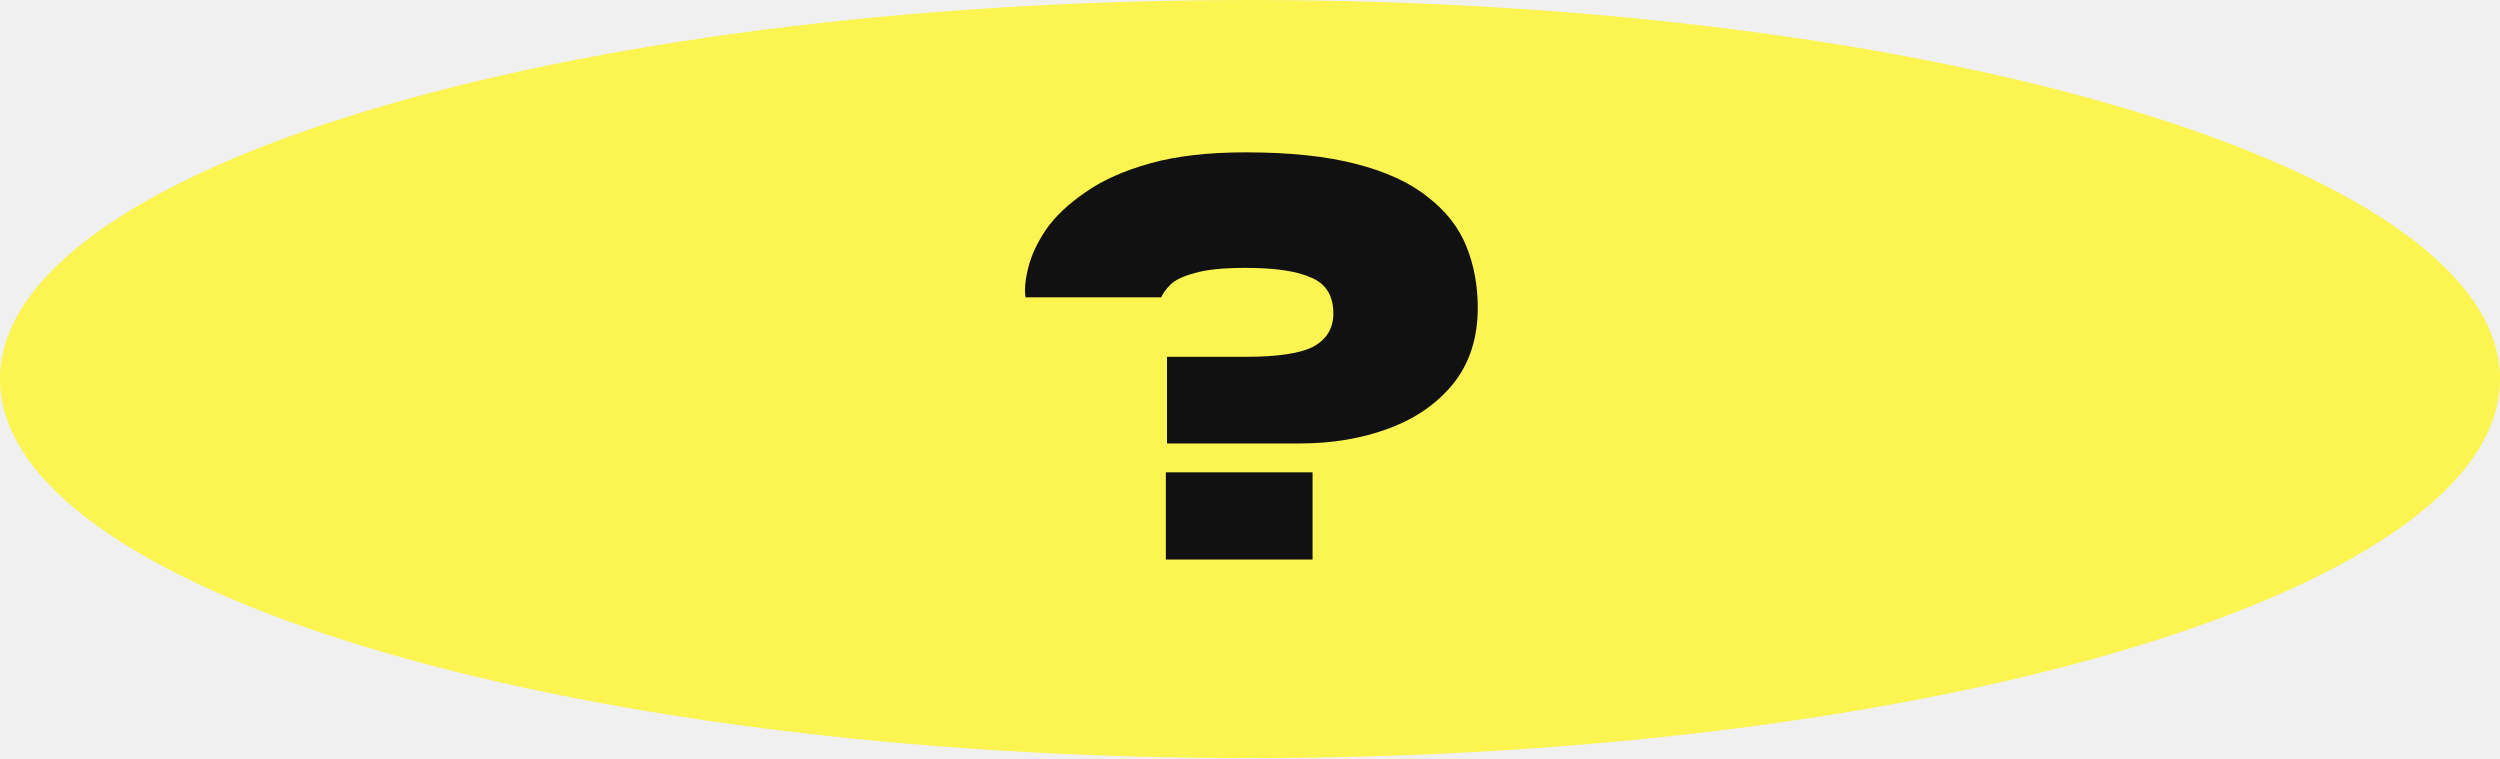
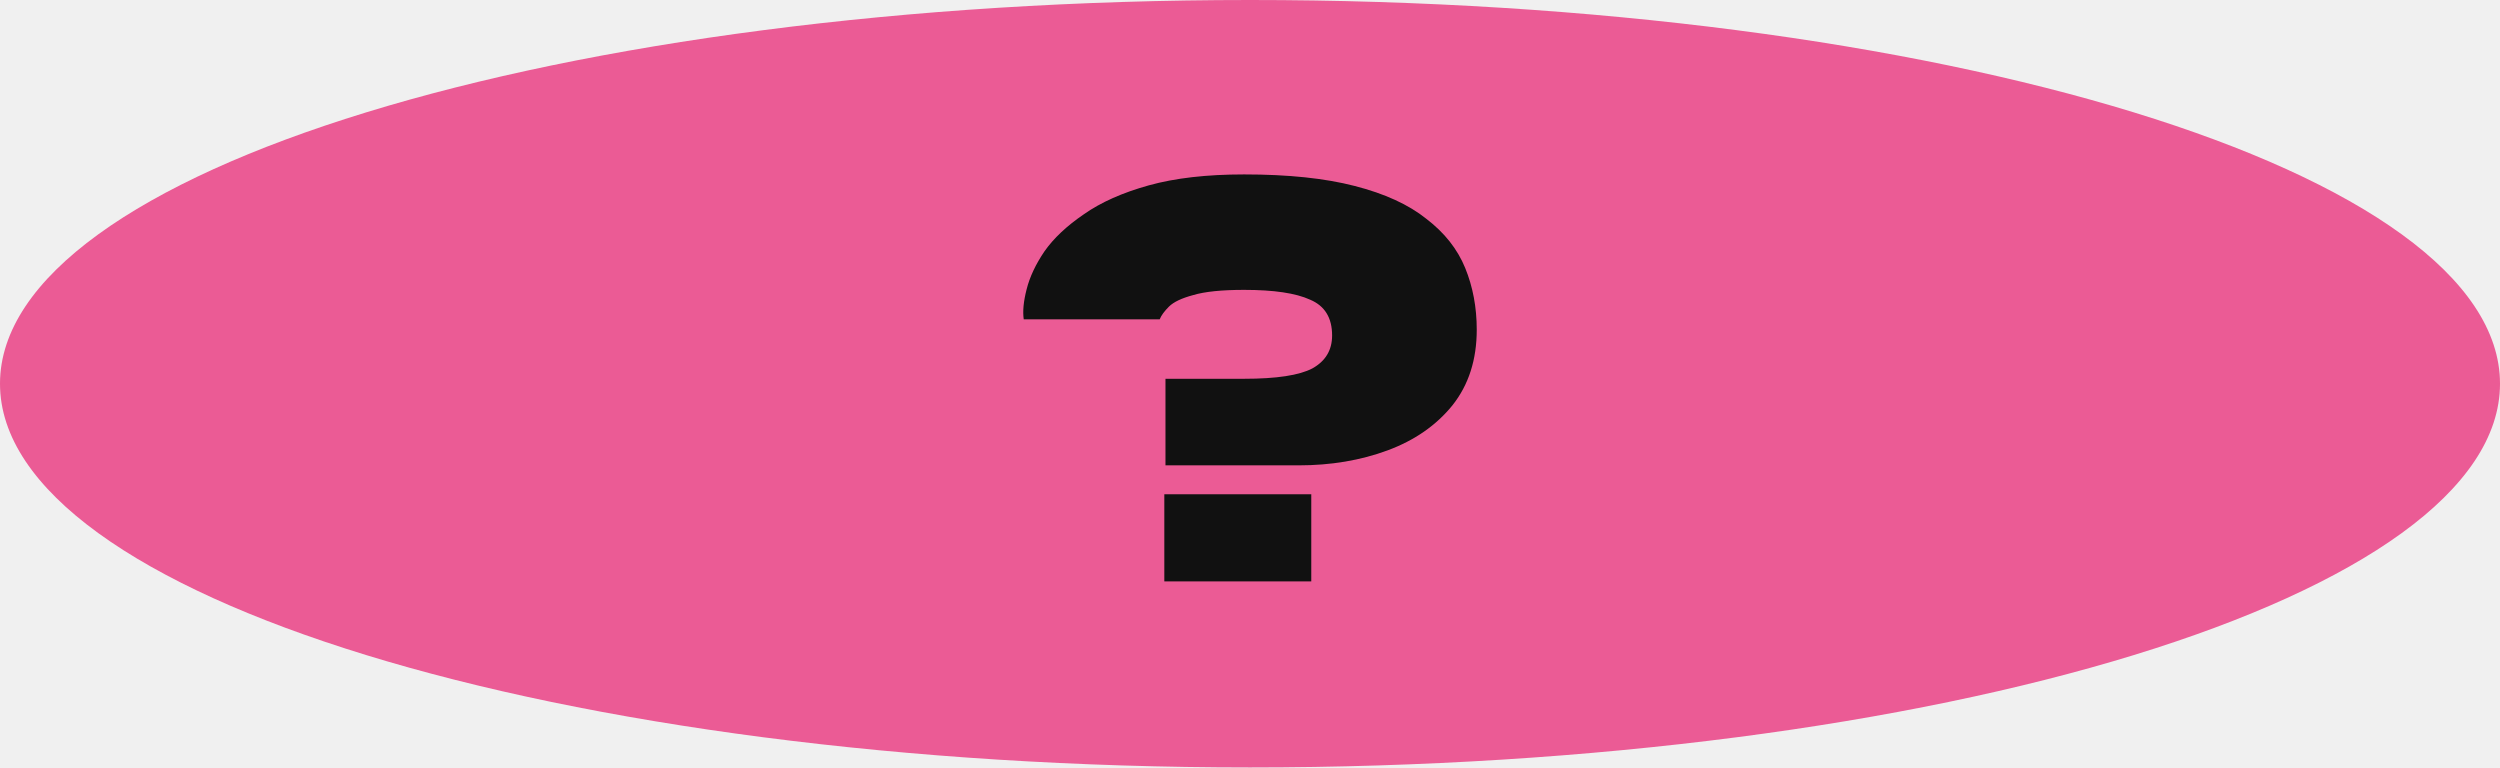
- <svg xmlns="http://www.w3.org/2000/svg" width="277" height="84" viewBox="0 0 277 84" fill="none">
-   <ellipse cx="138.5" cy="42" rx="138.5" ry="42" fill="#FCF451" />
-   <path d="M129.304 49.136V39.536H138.008C141.592 39.536 144.109 39.152 145.56 38.384C147.011 37.573 147.736 36.357 147.736 34.736C147.736 32.773 146.925 31.451 145.304 30.768C143.725 30.043 141.293 29.68 138.008 29.68C135.533 29.68 133.656 29.872 132.376 30.256C131.096 30.597 130.2 31.024 129.688 31.536C129.176 32.048 128.835 32.517 128.664 32.944H113.624C113.496 32.048 113.603 30.939 113.944 29.616C114.285 28.251 114.947 26.843 115.928 25.392C116.952 23.941 118.403 22.576 120.28 21.296C122.157 19.973 124.547 18.907 127.448 18.096C130.349 17.285 133.869 16.88 138.008 16.88C142.872 16.88 146.947 17.307 150.232 18.16C153.56 19.013 156.205 20.229 158.168 21.808C160.173 23.344 161.603 25.157 162.456 27.248C163.309 29.339 163.736 31.621 163.736 34.096C163.736 37.424 162.84 40.219 161.048 42.48C159.256 44.699 156.867 46.363 153.88 47.472C150.893 48.581 147.608 49.136 144.024 49.136H129.304ZM129.176 62V52.336H145.432V62H129.176Z" fill="#111111" />
+ <svg xmlns="http://www.w3.org/2000/svg" width="215" height="66" viewBox="0 0 215 66" fill="none">
+   <g clip-path="url(#clip0_8_3)">
+     <path d="M107.5 66C166.871 66 215 51.225 215 33C215 14.775 166.871 0 107.5 0C48.129 0 0 14.775 0 33C0 51.225 48.129 66 107.5 66Z" fill="#EB5B95" />
+     <path d="M100.231 40.021V32.575H106.998C109.784 32.575 111.741 32.277 112.869 31.681C113.997 31.052 114.561 30.109 114.561 28.851C114.561 27.329 113.931 26.303 112.67 25.773C111.443 25.21 109.552 24.929 106.998 24.929C105.074 24.929 103.614 25.078 102.619 25.376C101.624 25.641 100.928 25.972 100.53 26.369C100.132 26.766 99.866 27.13 99.734 27.461H88.041C87.941 26.766 88.024 25.905 88.29 24.879C88.555 23.82 89.069 22.728 89.832 21.603C90.628 20.477 91.756 19.418 93.215 18.425C94.675 17.399 96.532 16.572 98.788 15.943C101.044 15.314 103.78 15 106.998 15C110.779 15 113.947 15.331 116.501 15.993C119.089 16.655 121.145 17.598 122.671 18.823C124.23 20.014 125.341 21.421 126.005 23.043C126.668 24.664 127 26.435 127 28.355C127 30.936 126.303 33.104 124.91 34.858C123.517 36.579 121.659 37.87 119.338 38.73C117.016 39.591 114.461 40.021 111.675 40.021H100.231ZM100.132 50V42.504H112.77V50H100.132Z" fill="#111111" />
+   </g>
+   <defs>
+     <clipPath id="clip0_8_3">
+       <rect width="215" height="66" fill="white" />
+     </clipPath>
+   </defs>
</svg>
